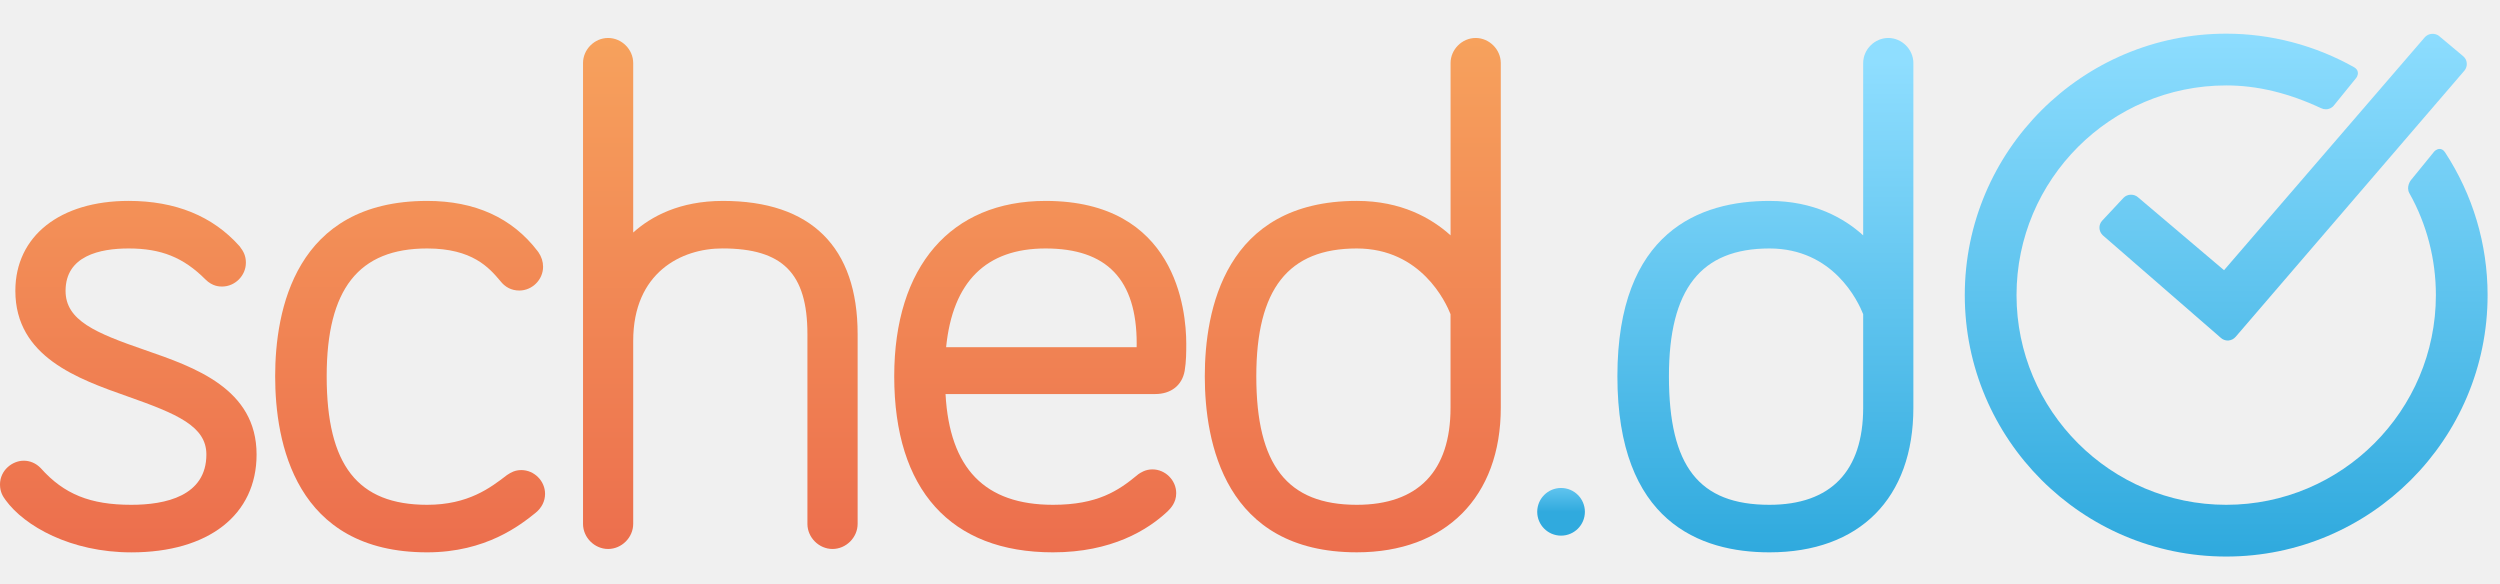
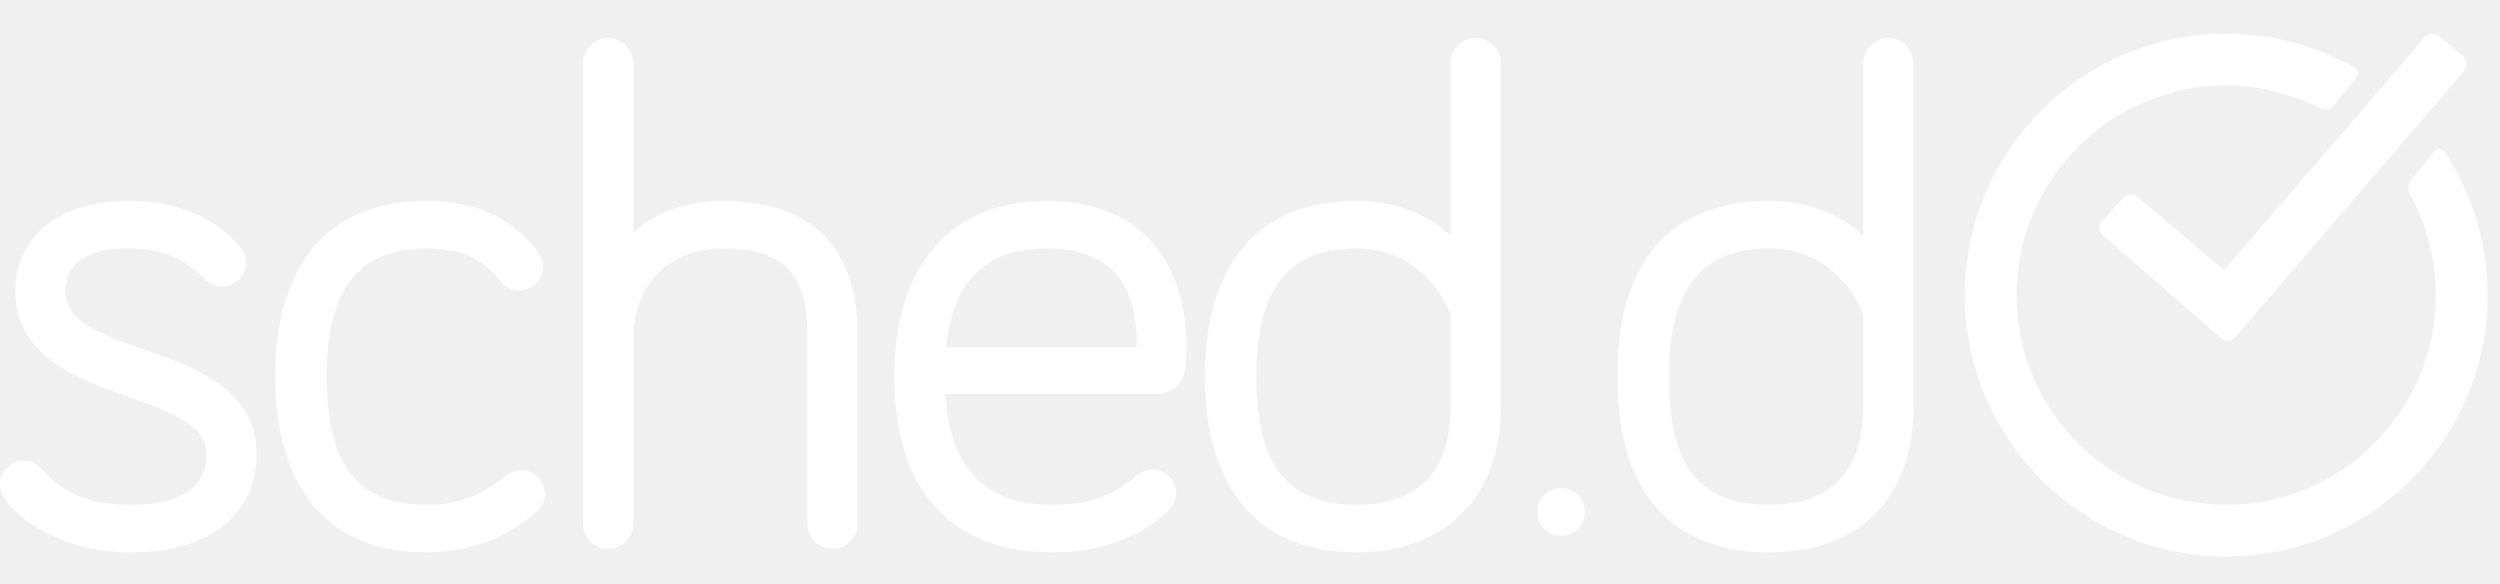
- <svg xmlns="http://www.w3.org/2000/svg" xmlns:xlink="http://www.w3.org/1999/xlink" version="1.1" id="Layer_1" x="0px" y="0px" width="148.523px" height="34.667px" viewBox="0 0 148.523 34.667" enable-background="new 0 0 148.523 34.667" xml:space="preserve">
+ <svg xmlns="http://www.w3.org/2000/svg" version="1.1" id="Layer_1" x="0px" y="0px" width="148.523px" height="34.667px" viewBox="0 0 148.523 34.667" enable-background="new 0 0 148.523 34.667" xml:space="preserve">
  <g>
    <g>
      <g>
-         <linearGradient id="SVGID_1_" gradientUnits="userSpaceOnUse" x1="249.621" y1="-329.179" x2="249.621" y2="-297.644" gradientTransform="matrix(1 0 0 -1 -242 -296.333)">
-           <stop offset="0" style="stop-color:#EC6E4D" />
-           <stop offset="1" style="stop-color:#F7A35D" />
-         </linearGradient>
-         <path fill="url(#SVGID_1_)" d="M8.6,20.791c-2.929-1.012-4.705-1.754-4.705-3.513c0-2.08,2.037-2.517,3.746-2.517     c1.935,0,3.258,0.533,4.564,1.84c0.419,0.422,0.85,0.422,0.99,0.422c0.766,0,1.413-0.647,1.413-1.413     c0-0.408-0.137-0.669-0.357-0.957l-0.013-0.019l-0.016-0.017c-1.585-1.779-3.8-2.682-6.581-2.682     c-4.087,0-6.729,2.097-6.729,5.342c0,3.926,3.717,5.234,6.703,6.287c2.892,1.02,4.646,1.758,4.646,3.434     c0,2.474-2.428,2.992-4.462,2.992c-2.438,0-3.995-0.629-5.375-2.174l-0.011-0.012l-0.012-0.012     c-0.275-0.275-0.619-0.422-0.992-0.422C0.729,27.371,0,27.939,0,28.783c0,0.443,0.173,0.713,0.335,0.93     c1.119,1.539,3.865,3.103,7.466,3.103c4.591,0,7.442-2.229,7.442-5.815C15.243,23.089,11.56,21.814,8.6,20.791z" />
-         <linearGradient id="SVGID_2_" gradientUnits="userSpaceOnUse" x1="266.365" y1="-329.179" x2="266.365" y2="-297.644" gradientTransform="matrix(1 0 0 -1 -242 -296.333)">
-           <stop offset="0" style="stop-color:#EC6E4D" />
-           <stop offset="1" style="stop-color:#F7A35D" />
-         </linearGradient>
-         <path fill="url(#SVGID_2_)" d="M30.971,27.927c-0.365,0-0.616,0.137-0.834,0.285l-0.016,0.008l-0.014,0.012     c-0.964,0.74-2.285,1.758-4.73,1.758c-4.128,0-5.969-2.355-5.969-7.635c0-5.181,1.896-7.594,5.969-7.594     c2.692,0,3.683,1.149,4.335,1.919c0.295,0.385,0.68,0.58,1.141,0.58c0.765,0,1.411-0.646,1.411-1.411     c0-0.304-0.092-0.593-0.273-0.86l-0.055-0.074c-1.513-1.979-3.719-2.979-6.56-2.979c-7.856,0-9.029,6.528-9.029,10.419     c0,3.906,1.173,10.459,9.029,10.459c3.513,0,5.56-1.641,6.433-2.34c0.37-0.295,0.573-0.699,0.573-1.135     C32.383,28.572,31.736,27.927,30.971,27.927z" />
-         <linearGradient id="SVGID_3_" gradientUnits="userSpaceOnUse" x1="284.794" y1="-329.179" x2="284.794" y2="-297.645" gradientTransform="matrix(1 0 0 -1 -242 -296.333)">
-           <stop offset="0" style="stop-color:#EC6E4D" />
-           <stop offset="1" style="stop-color:#F7A35D" />
-         </linearGradient>
-         <path fill="url(#SVGID_3_)" d="M42.952,11.936c-2.582,0-4.273,0.924-5.334,1.878V3.746c0-0.809-0.683-1.49-1.491-1.49     c-0.808,0-1.49,0.682-1.49,1.49v27.378c0,0.807,0.683,1.49,1.49,1.49c0.809,0,1.491-0.685,1.491-1.49V20.251     c0-4.052,2.853-5.492,5.294-5.492c3.59,0,5.056,1.476,5.056,5.094v11.271c0,0.807,0.684,1.49,1.491,1.49     c0.81,0,1.492-0.685,1.492-1.49V19.854C50.952,14.674,48.185,11.936,42.952,11.936z" />
-         <linearGradient id="SVGID_4_" gradientUnits="userSpaceOnUse" x1="303.799" y1="-329.179" x2="303.799" y2="-297.644" gradientTransform="matrix(1 0 0 -1 -242 -296.333)">
-           <stop offset="0" style="stop-color:#EC6E4D" />
-           <stop offset="1" style="stop-color:#F7A35D" />
-         </linearGradient>
-         <path fill="url(#SVGID_4_)" d="M62.117,11.936c-5.631,0-8.992,3.896-8.992,10.419c0,6.744,3.35,10.459,9.429,10.459     c3.485,0,5.628-1.324,6.811-2.434c0.176-0.176,0.513-0.514,0.513-1.08c0-0.768-0.646-1.414-1.413-1.414     c-0.415,0-0.693,0.189-0.844,0.291l-0.022,0.018l-0.021,0.018c-1.132,0.938-2.368,1.777-5.022,1.777     c-4.047,0-6.14-2.154-6.383-6.58h12.454c0.941,0,1.598-0.514,1.753-1.375c0.095-0.559,0.095-1.147,0.095-1.625     C70.472,18.421,69.869,11.936,62.117,11.936z M62.117,14.761c3.642,0,5.413,1.848,5.413,5.649c0,0.059-0.001,0.133-0.004,0.215     H56.208C56.598,16.732,58.583,14.761,62.117,14.761z" />
-         <linearGradient id="SVGID_5_" gradientUnits="userSpaceOnUse" x1="322.368" y1="-329.179" x2="322.368" y2="-297.645" gradientTransform="matrix(1 0 0 -1 -242 -296.333)">
-           <stop offset="0" style="stop-color:#EC6E4D" />
-           <stop offset="1" style="stop-color:#F7A35D" />
-         </linearGradient>
-         <path fill="url(#SVGID_5_)" d="M87.669,2.256c-0.809,0-1.492,0.682-1.492,1.49v10.236c-1.133-1.023-2.929-2.047-5.57-2.047     c-7.857,0-9.031,6.529-9.031,10.419c0,3.905,1.174,10.459,9.031,10.459c5.275,0,8.554-3.293,8.554-8.595V3.746     C89.159,2.938,88.476,2.256,87.669,2.256z M80.605,29.99c-4.128,0-5.969-2.355-5.969-7.635c0-5.181,1.896-7.594,5.969-7.594     c3.825,0,5.299,3.211,5.57,3.905v5.556C86.177,27.994,84.25,29.99,80.605,29.99z" />
-       </g>
-     </g>
-     <g>
-       <defs>
-         <polygon id="SVGID_6_" points="1,1 2,1 1,2    " />
-       </defs>
-       <defs>
-         <polygon id="SVGID_7_" points="-1,-1 -2,-1 -1,-2    " />
-       </defs>
-       <clipPath id="SVGID_8_">
-         <use xlink:href="#SVGID_6_" overflow="visible" />
-       </clipPath>
-       <clipPath id="SVGID_9_" clip-path="url(#SVGID_8_)">
-         <use xlink:href="#SVGID_7_" overflow="visible" />
-       </clipPath>
-       <g opacity="0.4" clip-path="url(#SVGID_9_)">
-         <g>
-           <path d="M8.6,20.791c-2.929-1.012-4.705-1.754-4.705-3.513c0-2.08,2.037-2.517,3.746-2.517c1.935,0,3.258,0.533,4.564,1.84      c0.419,0.422,0.85,0.422,0.99,0.422c0.766,0,1.413-0.647,1.413-1.413c0-0.408-0.137-0.669-0.357-0.957l-0.013-0.019      l-0.016-0.017c-1.585-1.779-3.8-2.682-6.581-2.682c-4.087,0-6.729,2.097-6.729,5.342c0,3.926,3.717,5.234,6.703,6.287      c2.892,1.02,4.646,1.758,4.646,3.434c0,2.474-2.428,2.992-4.462,2.992c-2.438,0-3.995-0.629-5.375-2.174l-0.011-0.012      l-0.012-0.012c-0.275-0.275-0.619-0.422-0.992-0.422C0.729,27.371,0,27.939,0,28.783c0,0.443,0.173,0.713,0.335,0.93      c1.119,1.539,3.865,3.103,7.466,3.103c4.591,0,7.442-2.229,7.442-5.815C15.243,23.089,11.56,21.814,8.6,20.791z" />
-           <path d="M30.971,27.927c-0.365,0-0.616,0.137-0.834,0.285l-0.016,0.008l-0.014,0.012c-0.964,0.74-2.285,1.758-4.73,1.758      c-4.128,0-5.969-2.355-5.969-7.635c0-5.181,1.896-7.594,5.969-7.594c2.692,0,3.683,1.149,4.335,1.919      c0.295,0.385,0.68,0.58,1.141,0.58c0.765,0,1.411-0.646,1.411-1.411c0-0.304-0.092-0.593-0.273-0.86l-0.055-0.074      c-1.513-1.979-3.719-2.979-6.56-2.979c-7.856,0-9.029,6.528-9.029,10.419c0,3.906,1.173,10.459,9.029,10.459      c3.513,0,5.56-1.641,6.433-2.34c0.37-0.295,0.573-0.699,0.573-1.135C32.383,28.572,31.736,27.927,30.971,27.927z" />
-           <path d="M42.952,11.936c-2.582,0-4.273,0.924-5.334,1.878V3.746c0-0.809-0.683-1.49-1.491-1.49c-0.808,0-1.49,0.682-1.49,1.49      v27.378c0,0.807,0.683,1.49,1.49,1.49c0.809,0,1.491-0.685,1.491-1.49V20.251c0-4.052,2.853-5.492,5.294-5.492      c3.59,0,5.056,1.476,5.056,5.094v11.271c0,0.807,0.684,1.49,1.491,1.49c0.81,0,1.492-0.685,1.492-1.49V19.854      C50.952,14.674,48.185,11.936,42.952,11.936z" />
-           <path d="M62.117,11.936c-5.631,0-8.992,3.896-8.992,10.419c0,6.744,3.35,10.459,9.429,10.459c3.485,0,5.628-1.324,6.811-2.434      c0.176-0.176,0.513-0.514,0.513-1.08c0-0.768-0.646-1.414-1.413-1.414c-0.415,0-0.693,0.189-0.844,0.291l-0.022,0.018      l-0.021,0.018c-1.132,0.938-2.368,1.777-5.022,1.777c-4.047,0-6.14-2.154-6.383-6.58h12.454c0.941,0,1.598-0.514,1.753-1.375      c0.095-0.559,0.095-1.147,0.095-1.625C70.472,18.421,69.869,11.936,62.117,11.936z M62.117,14.761      c3.642,0,5.413,1.848,5.413,5.649c0,0.059-0.001,0.133-0.004,0.215H56.208C56.598,16.732,58.583,14.761,62.117,14.761z" />
-           <path d="M87.669,2.256c-0.809,0-1.492,0.682-1.492,1.49v10.236c-1.133-1.023-2.929-2.047-5.57-2.047      c-7.857,0-9.031,6.529-9.031,10.419c0,3.905,1.174,10.459,9.031,10.459c5.275,0,8.554-3.293,8.554-8.595V3.746      C89.159,2.938,88.476,2.256,87.669,2.256z M80.605,29.99c-4.128,0-5.969-2.355-5.969-7.635c0-5.181,1.896-7.594,5.969-7.594      c3.825,0,5.299,3.211,5.57,3.905v5.556C86.177,27.994,84.25,29.99,80.605,29.99z" />
-         </g>
+         <path fill="#FFFFFF" d="M8.6,20.791c-2.93-1.012-4.705-1.754-4.705-3.513c0-2.08,2.037-2.517,3.746-2.517     c1.935,0,3.258,0.533,4.563,1.84c0.419,0.422,0.851,0.422,0.99,0.422c0.766,0,1.413-0.647,1.413-1.413     c0-0.408-0.137-0.669-0.357-0.957l-0.013-0.019l-0.016-0.017c-1.585-1.779-3.801-2.682-6.581-2.682     c-4.087,0-6.729,2.097-6.729,5.342c0,3.926,3.717,5.234,6.703,6.287c2.892,1.02,4.646,1.758,4.646,3.434     c0,2.475-2.429,2.992-4.463,2.992c-2.438,0-3.994-0.629-5.375-2.174l-0.011-0.012l-0.012-0.012     c-0.275-0.275-0.619-0.422-0.992-0.422C0.729,27.371,0,27.939,0,28.783c0,0.443,0.173,0.713,0.335,0.93     c1.119,1.539,3.865,3.104,7.466,3.104c4.592,0,7.442-2.229,7.442-5.814C15.243,23.089,11.56,21.814,8.6,20.791z" />
+         <path fill="#FFFFFF" d="M30.971,27.927c-0.365,0-0.616,0.137-0.834,0.285l-0.017,0.008l-0.014,0.012     c-0.964,0.74-2.285,1.758-4.73,1.758c-4.128,0-5.969-2.355-5.969-7.635c0-5.181,1.896-7.594,5.969-7.594     c2.692,0,3.684,1.149,4.335,1.919c0.295,0.385,0.681,0.58,1.142,0.58c0.765,0,1.411-0.646,1.411-1.411     c0-0.304-0.093-0.593-0.273-0.86l-0.055-0.074c-1.514-1.979-3.72-2.979-6.561-2.979c-7.855,0-9.028,6.528-9.028,10.419     c0,3.906,1.173,10.459,9.028,10.459c3.514,0,5.561-1.641,6.434-2.34c0.37-0.295,0.572-0.699,0.572-1.135     C32.383,28.572,31.736,27.927,30.971,27.927z" />
+         <path fill="#FFFFFF" d="M42.952,11.936c-2.582,0-4.272,0.924-5.334,1.878V3.746c0-0.809-0.683-1.49-1.491-1.49     c-0.808,0-1.489,0.682-1.489,1.49v27.378c0,0.807,0.683,1.49,1.489,1.49c0.81,0,1.491-0.686,1.491-1.49V20.251     c0-4.052,2.854-5.493,5.294-5.493c3.59,0,5.056,1.476,5.056,5.094v11.271c0,0.807,0.685,1.49,1.491,1.49     c0.811,0,1.492-0.686,1.492-1.49V19.854C50.952,14.674,48.185,11.936,42.952,11.936z" />
+         <path fill="#FFFFFF" d="M62.117,11.936c-5.631,0-8.992,3.896-8.992,10.419c0,6.744,3.351,10.459,9.43,10.459     c3.484,0,5.628-1.324,6.811-2.434c0.176-0.176,0.513-0.514,0.513-1.08c0-0.768-0.646-1.414-1.413-1.414     c-0.415,0-0.692,0.189-0.844,0.291l-0.021,0.018l-0.021,0.018c-1.132,0.938-2.368,1.777-5.021,1.777     c-4.048,0-6.141-2.154-6.384-6.58h12.454c0.941,0,1.599-0.514,1.753-1.375c0.096-0.559,0.096-1.146,0.096-1.625     C70.472,18.421,69.869,11.936,62.117,11.936z M62.117,14.761c3.642,0,5.413,1.848,5.413,5.649c0,0.059-0.001,0.133-0.004,0.215     H56.208C56.598,16.732,58.583,14.761,62.117,14.761z" />
+         <path fill="#FFFFFF" d="M87.669,2.256c-0.809,0-1.492,0.682-1.492,1.49v10.236c-1.133-1.023-2.929-2.047-5.569-2.047     c-7.857,0-9.031,6.529-9.031,10.419c0,3.905,1.174,10.459,9.031,10.459c5.274,0,8.554-3.293,8.554-8.595V3.746     C89.159,2.938,88.476,2.256,87.669,2.256z M80.605,29.99c-4.128,0-5.969-2.355-5.969-7.635c0-5.181,1.896-7.594,5.969-7.594     c3.825,0,5.299,3.211,5.569,3.905v5.557C86.177,27.994,84.25,29.99,80.605,29.99z" />
      </g>
    </g>
  </g>
  <g>
    <g>
      <g>
        <g>
-           <linearGradient id="SVGID_10_" gradientUnits="userSpaceOnUse" x1="374.257" y1="-328.935" x2="374.257" y2="-297.695" gradientTransform="matrix(1 0 0 -1 -242 -296.333)">
-             <stop offset="0" style="stop-color:#30AADE" />
-             <stop offset="1" style="stop-color:#8FDEFF" />
-           </linearGradient>
-           <path fill="url(#SVGID_10_)" d="M145.247,9.033c-0.104-0.152-0.229-0.185-0.312-0.185c-0.179,0-0.309,0.142-0.326,0.161      l-1.384,1.701c-0.014,0.016-0.297,0.397-0.081,0.777c1.026,1.823,1.57,3.914,1.57,6.045c0,6.867-5.589,12.458-12.456,12.458      c-6.868,0-12.458-5.591-12.458-12.458c0-6.868,5.59-12.457,12.458-12.457c1.839,0,3.682,0.441,5.638,1.353      c0.094,0.042,0.187,0.065,0.28,0.065c0.264,0,0.428-0.169,0.451-0.195l1.344-1.656c0.014-0.017,0.141-0.176,0.104-0.365      c-0.014-0.082-0.065-0.195-0.22-0.283C137.537,2.691,134.91,2,132.258,2c-8.563,0-15.532,6.969-15.532,15.533      c0,8.564,6.969,15.531,15.532,15.531s15.528-6.967,15.528-15.531C147.786,14.504,146.909,11.566,145.247,9.033z" />
-           <linearGradient id="SVGID_11_" gradientUnits="userSpaceOnUse" x1="377.64" y1="-328.935" x2="377.64" y2="-297.695" gradientTransform="matrix(1 0 0 -1 -242 -296.333)">
-             <stop offset="0" style="stop-color:#30AADE" />
-             <stop offset="1" style="stop-color:#8FDEFF" />
-           </linearGradient>
-           <path fill="url(#SVGID_11_)" d="M127.021,11.723c-0.237-0.219-0.643-0.206-0.864,0.029l-1.265,1.354      c-0.115,0.124-0.173,0.28-0.165,0.438c0.004,0.16,0.074,0.315,0.195,0.432l7.011,6.091c0.112,0.104,0.263,0.164,0.416,0.164      l0.037-0.002c0.164-0.011,0.321-0.09,0.429-0.215l13.594-15.818c0.104-0.125,0.154-0.283,0.14-0.445      c-0.013-0.162-0.09-0.311-0.218-0.416l-1.422-1.191c-0.25-0.207-0.652-0.172-0.859,0.076l-11.922,13.832L127.021,11.723z" />
-         </g>
-       </g>
-       <g>
-         <defs>
-           <polygon id="SVGID_12_" points="1,1 2,1 1,2     " />
-         </defs>
-         <defs>
-           <polygon id="SVGID_13_" points="-1,-1 -2,-1 -1,-2     " />
-         </defs>
-         <clipPath id="SVGID_14_">
-           <use xlink:href="#SVGID_12_" overflow="visible" />
-         </clipPath>
-         <clipPath id="SVGID_15_" clip-path="url(#SVGID_14_)">
-           <use xlink:href="#SVGID_13_" overflow="visible" />
-         </clipPath>
-         <g opacity="0.4" clip-path="url(#SVGID_15_)">
-           <g>
-             <path d="M145.247,9.033c-0.104-0.152-0.229-0.185-0.312-0.185c-0.179,0-0.309,0.142-0.326,0.161l-1.384,1.701       c-0.014,0.016-0.297,0.397-0.081,0.777c1.026,1.823,1.57,3.914,1.57,6.045c0,6.867-5.589,12.458-12.456,12.458       c-6.868,0-12.458-5.591-12.458-12.458c0-6.868,5.59-12.457,12.458-12.457c1.839,0,3.682,0.441,5.638,1.353       c0.094,0.042,0.187,0.065,0.28,0.065c0.264,0,0.428-0.169,0.451-0.195l1.344-1.656c0.014-0.017,0.141-0.176,0.104-0.365       c-0.014-0.082-0.065-0.195-0.22-0.283C137.537,2.691,134.91,2,132.258,2c-8.563,0-15.532,6.969-15.532,15.533       c0,8.564,6.969,15.531,15.532,15.531s15.528-6.967,15.528-15.531C147.786,14.504,146.909,11.566,145.247,9.033z" />
-             <path d="M127.021,11.723c-0.237-0.219-0.643-0.206-0.864,0.029l-1.265,1.354c-0.115,0.124-0.173,0.28-0.165,0.438       c0.004,0.16,0.074,0.315,0.195,0.432l7.011,6.091c0.112,0.104,0.263,0.164,0.416,0.164l0.037-0.002       c0.164-0.011,0.321-0.09,0.429-0.215l13.594-15.818c0.104-0.125,0.154-0.283,0.14-0.445c-0.013-0.162-0.09-0.311-0.218-0.416       l-1.422-1.191c-0.25-0.207-0.652-0.172-0.859,0.076l-11.922,13.832L127.021,11.723z" />
-           </g>
+           <path fill="#FFFFFF" d="M145.247,9.033c-0.104-0.152-0.229-0.185-0.312-0.185c-0.18,0-0.31,0.142-0.326,0.161l-1.384,1.701      c-0.015,0.016-0.297,0.397-0.081,0.777c1.025,1.823,1.569,3.914,1.569,6.045c0,6.867-5.589,12.458-12.456,12.458      S119.8,24.399,119.8,17.532c0-6.868,5.591-12.457,12.458-12.457c1.84,0,3.683,0.441,5.639,1.353      c0.094,0.042,0.187,0.065,0.279,0.065c0.265,0,0.429-0.169,0.451-0.195l1.345-1.656c0.014-0.017,0.141-0.176,0.104-0.365      c-0.014-0.082-0.065-0.195-0.22-0.283C137.537,2.691,134.91,2,132.258,2c-8.562,0-15.531,6.969-15.531,15.533      c0,8.564,6.969,15.531,15.531,15.531c8.563,0,15.528-6.967,15.528-15.531C147.786,14.504,146.909,11.566,145.247,9.033z" />
+           <path fill="#FFFFFF" d="M127.021,11.723c-0.237-0.219-0.644-0.206-0.864,0.029l-1.265,1.354      c-0.115,0.124-0.173,0.28-0.165,0.438c0.004,0.16,0.073,0.315,0.194,0.432l7.012,6.091c0.111,0.104,0.263,0.164,0.416,0.164      l0.037-0.002c0.163-0.011,0.32-0.09,0.429-0.215l13.594-15.818c0.104-0.125,0.154-0.283,0.14-0.445      c-0.013-0.162-0.09-0.311-0.218-0.416l-1.422-1.191c-0.25-0.207-0.652-0.172-0.859,0.076l-11.922,13.832L127.021,11.723z" />
        </g>
      </g>
    </g>
    <g>
      <g>
-         <linearGradient id="SVGID_16_" gradientUnits="userSpaceOnUse" x1="346.881" y1="-328.838" x2="346.881" y2="-299.956" gradientTransform="matrix(1 0 0 -1 -242 -296.333)">
-           <stop offset="0" style="stop-color:#30AADE" />
-           <stop offset="1" style="stop-color:#8FDEFF" />
-         </linearGradient>
-         <path fill="url(#SVGID_16_)" d="M105.12,32.814c-4.12,0-9.032-1.814-9.032-10.459c0-8.611,4.912-10.419,9.032-10.419     c2.643,0,4.437,1.021,5.57,2.047V3.746c0-0.809,0.684-1.49,1.493-1.49c0.808,0,1.489,0.682,1.489,1.49V24.22     C113.674,29.601,110.476,32.814,105.12,32.814z M105.12,14.761c-4.074,0-5.97,2.412-5.97,7.594c0,5.352,1.785,7.635,5.97,7.635     c3.646,0,5.57-1.996,5.57-5.77v-5.555C110.389,17.906,108.924,14.761,105.12,14.761z" />
-       </g>
-       <g>
-         <defs>
-           <polygon id="SVGID_17_" points="1,1 2,1 1,2     " />
-         </defs>
-         <defs>
-           <polygon id="SVGID_18_" points="-1,-1 -2,-1 -1,-2     " />
-         </defs>
-         <clipPath id="SVGID_19_">
-           <use xlink:href="#SVGID_17_" overflow="visible" />
-         </clipPath>
-         <clipPath id="SVGID_20_" clip-path="url(#SVGID_19_)">
-           <use xlink:href="#SVGID_18_" overflow="visible" />
-         </clipPath>
-         <g opacity="0.4" clip-path="url(#SVGID_20_)">
-           <path d="M105.12,32.814c-4.12,0-9.032-1.814-9.032-10.459c0-8.611,4.912-10.419,9.032-10.419c2.643,0,4.437,1.021,5.57,2.047      V3.746c0-0.809,0.684-1.49,1.493-1.49c0.808,0,1.489,0.682,1.489,1.49V24.22C113.674,29.601,110.476,32.814,105.12,32.814z       M105.12,14.761c-4.074,0-5.97,2.412-5.97,7.594c0,5.352,1.785,7.635,5.97,7.635c3.646,0,5.57-1.996,5.57-5.77v-5.555      C110.389,17.906,108.924,14.761,105.12,14.761z" />
-         </g>
+         <path fill="#FFFFFF" d="M105.12,32.814c-4.12,0-9.032-1.814-9.032-10.459c0-8.611,4.912-10.419,9.032-10.419     c2.644,0,4.438,1.021,5.57,2.047V3.746c0-0.809,0.684-1.49,1.493-1.49c0.808,0,1.488,0.682,1.488,1.49V24.22     C113.674,29.601,110.476,32.814,105.12,32.814z M105.12,14.761c-4.074,0-5.97,2.412-5.97,7.594c0,5.352,1.785,7.635,5.97,7.635     c3.646,0,5.57-1.996,5.57-5.77v-5.555C110.389,17.906,108.924,14.761,105.12,14.761z" />
      </g>
    </g>
    <g>
      <g>
-         <linearGradient id="SVGID_21_" gradientUnits="userSpaceOnUse" x1="334.742" y1="-326.739" x2="334.742" y2="-323.907" gradientTransform="matrix(1 0 0 -1 -242 -296.333)">
-           <stop offset="0" style="stop-color:#30AADE" />
-           <stop offset="1" style="stop-color:#8FDEFF" />
-         </linearGradient>
-         <circle fill="url(#SVGID_21_)" cx="92.741" cy="30.406" r="1.416" />
-       </g>
-       <g>
-         <defs>
-           <polygon id="SVGID_22_" points="1,1 2,1 1,2     " />
-         </defs>
-         <defs>
-           <polygon id="SVGID_23_" points="-1,-1 -2,-1 -1,-2     " />
-         </defs>
-         <clipPath id="SVGID_24_">
-           <use xlink:href="#SVGID_22_" overflow="visible" />
-         </clipPath>
-         <clipPath id="SVGID_25_" clip-path="url(#SVGID_24_)">
-           <use xlink:href="#SVGID_23_" overflow="visible" />
-         </clipPath>
-         <g opacity="0.4" clip-path="url(#SVGID_25_)">
-           <circle cx="92.741" cy="30.406" r="1.416" />
-         </g>
+         <circle fill="#FFFFFF" cx="92.741" cy="30.406" r="1.416" />
      </g>
    </g>
  </g>
</svg>
